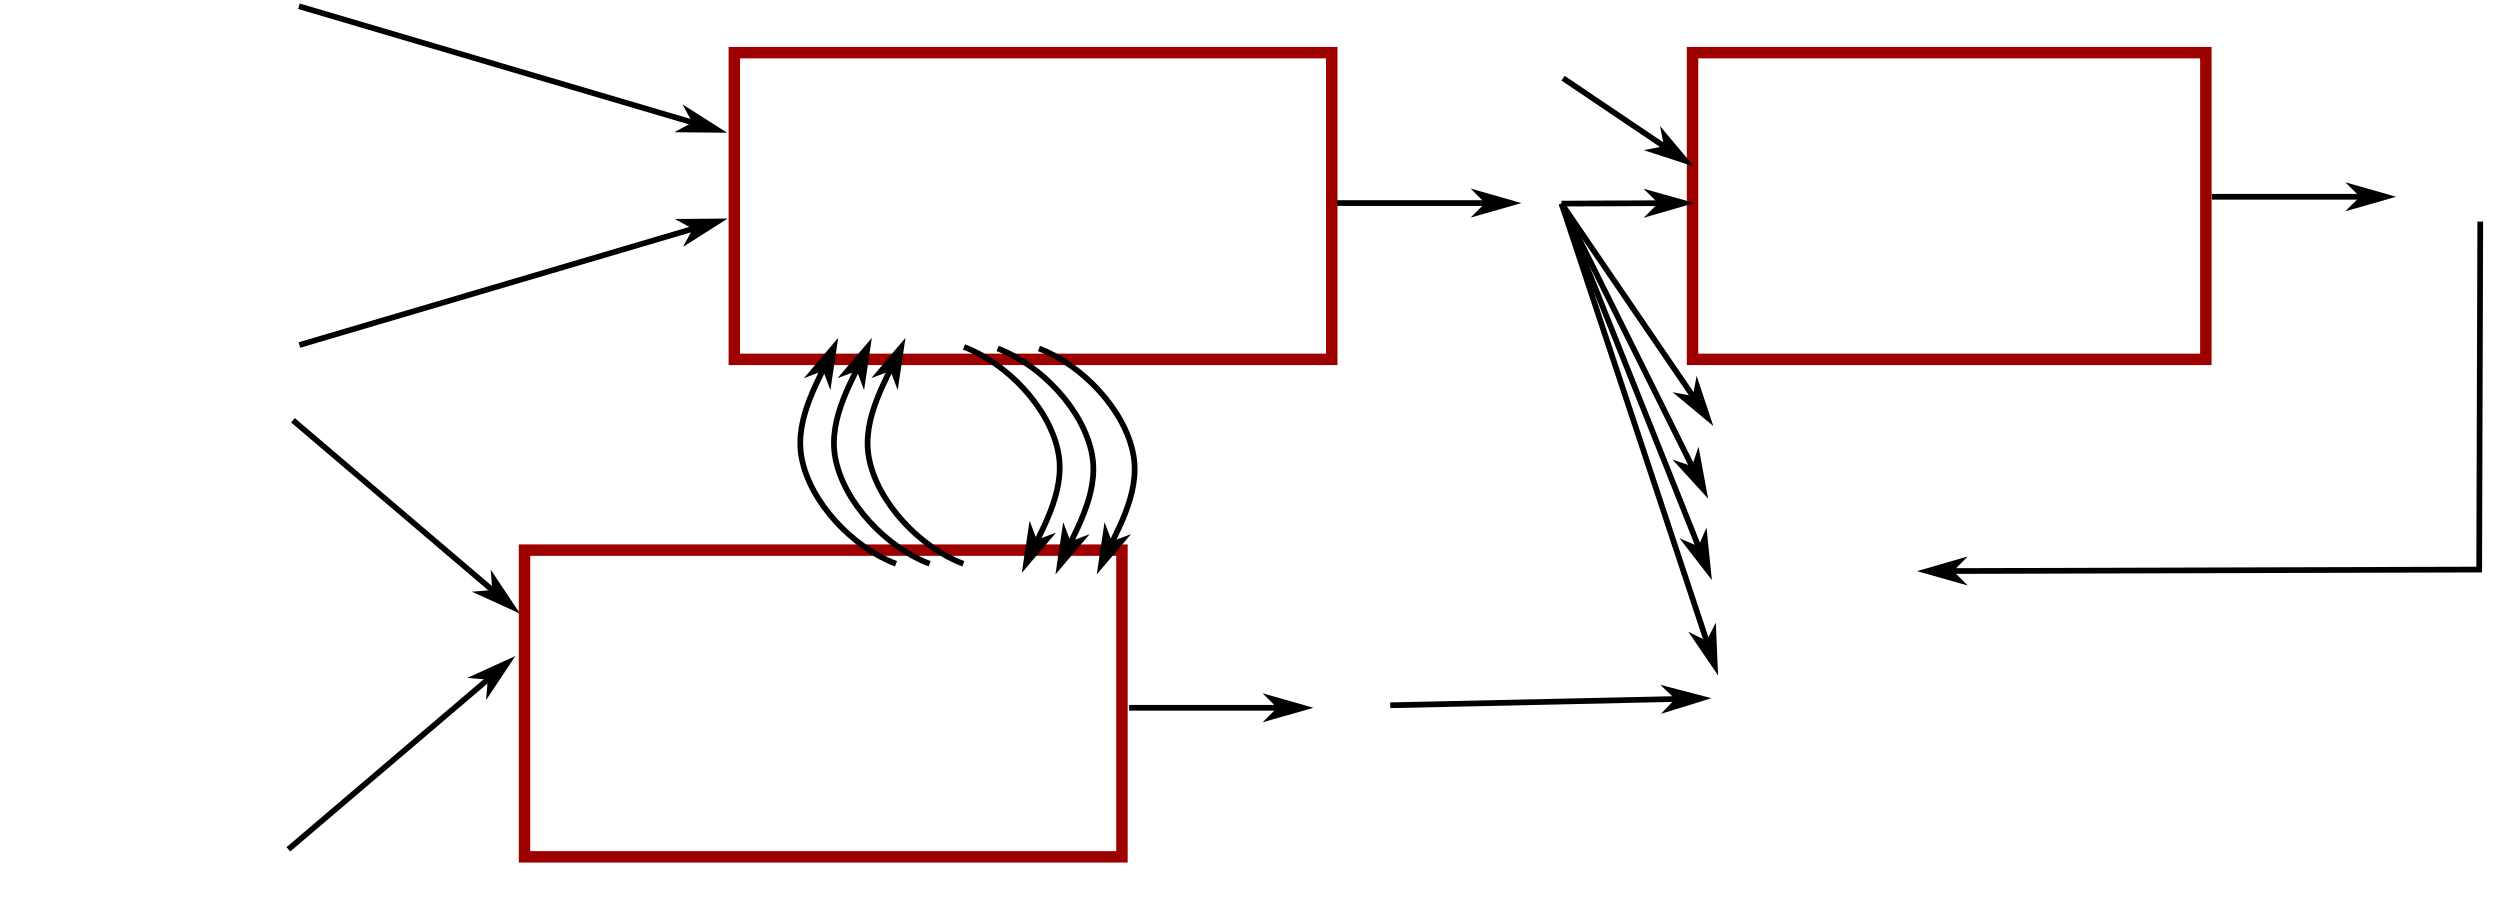
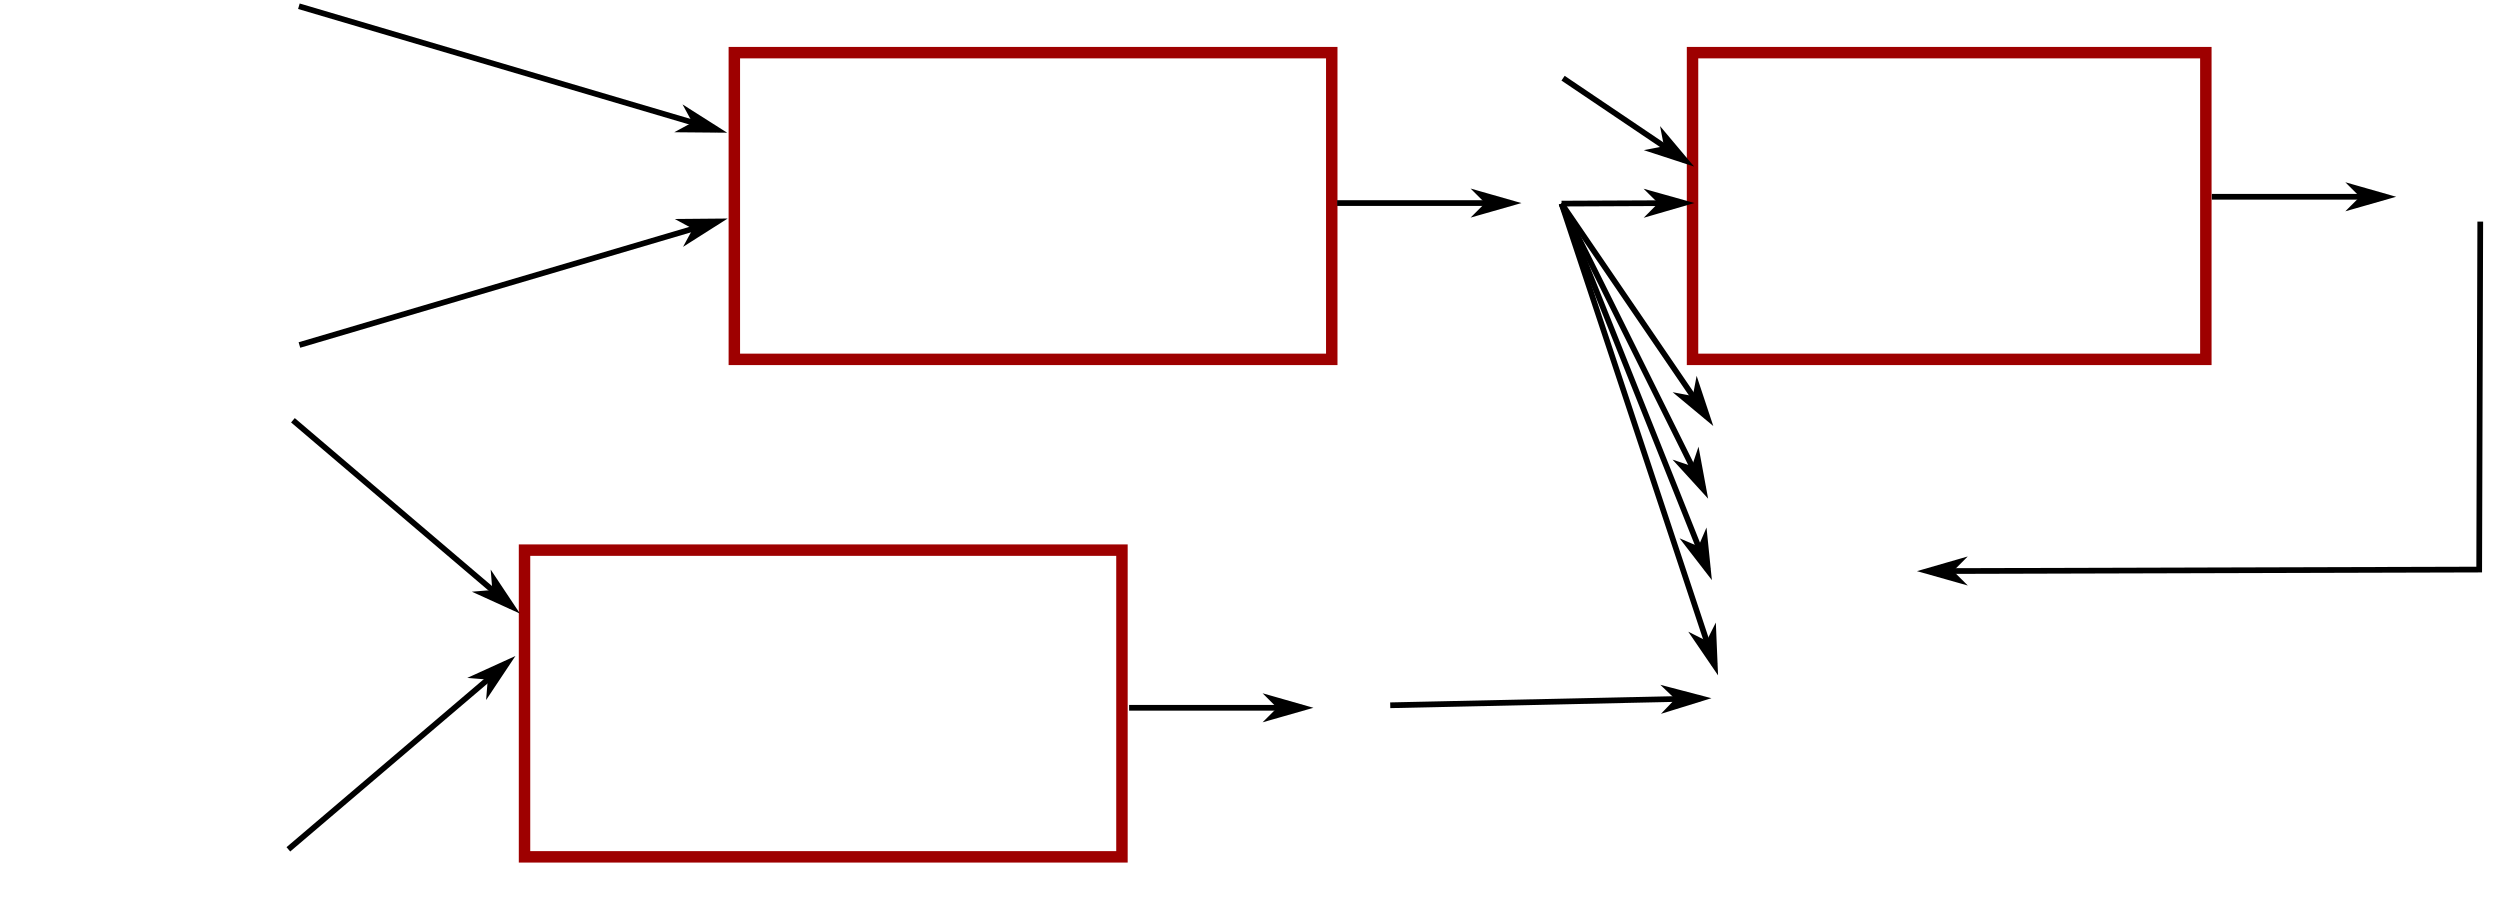
<svg xmlns="http://www.w3.org/2000/svg" width="436.868mm" height="160.381mm" viewBox="0 0 436.868 160.381" version="1.1" id="svg8">
  <defs id="defs2">
    <marker style="overflow:visible" id="marker20942" refX="0" refY="0" orient="auto">
      <path transform="matrix(-0.4,0,0,-0.4,-4,0)" style="fill:#000000;fill-opacity:1;fill-rule:evenodd;stroke:#000000;stroke-width:1pt;stroke-opacity:1" d="M 0,0 5,-5 -12.5,0 5,5 Z" id="path20940" />
    </marker>
    <marker style="overflow:visible" id="marker19567" refX="0" refY="0" orient="auto">
      <path transform="matrix(-0.4,0,0,-0.4,-4,0)" style="fill:#000000;fill-opacity:1;fill-rule:evenodd;stroke:#000000;stroke-width:1pt;stroke-opacity:1" d="M 0,0 5,-5 -12.5,0 5,5 Z" id="path19565" />
    </marker>
    <marker orient="auto" refY="0" refX="0" id="marker18145" style="overflow:visible">
      <path id="path18143" d="M 0,0 5,-5 -12.5,0 5,5 Z" style="fill:#000000;fill-opacity:1;fill-rule:evenodd;stroke:#000000;stroke-width:1pt;stroke-opacity:1" transform="matrix(-0.4,0,0,-0.4,-4,0)" />
    </marker>
    <marker style="overflow:visible" id="marker17611" refX="0" refY="0" orient="auto">
      <path transform="matrix(-0.4,0,0,-0.4,-4,0)" style="fill:#000000;fill-opacity:1;fill-rule:evenodd;stroke:#000000;stroke-width:1pt;stroke-opacity:1" d="M 0,0 5,-5 -12.5,0 5,5 Z" id="path17609" />
    </marker>
    <marker style="overflow:visible" id="marker15703" refX="0" refY="0" orient="auto">
      <path transform="matrix(-0.4,0,0,-0.4,-4,0)" style="fill:#000000;fill-opacity:1;fill-rule:evenodd;stroke:#000000;stroke-width:1pt;stroke-opacity:1" d="M 0,0 5,-5 -12.5,0 5,5 Z" id="path15701" />
    </marker>
    <marker orient="auto" refY="0" refX="0" id="marker15403" style="overflow:visible">
      <path id="path15401" d="M 0,0 5,-5 -12.5,0 5,5 Z" style="fill:#000000;fill-opacity:1;fill-rule:evenodd;stroke:#000000;stroke-width:1pt;stroke-opacity:1" transform="matrix(-0.4,0,0,-0.4,-4,0)" />
    </marker>
    <marker style="overflow:visible" id="marker14801" refX="0" refY="0" orient="auto">
      <path transform="matrix(-0.4,0,0,-0.4,-4,0)" style="fill:#000000;fill-opacity:1;fill-rule:evenodd;stroke:#000000;stroke-width:1pt;stroke-opacity:1" d="M 0,0 5,-5 -12.5,0 5,5 Z" id="path14799" />
    </marker>
    <marker style="overflow:visible" id="marker13985" refX="0" refY="0" orient="auto">
      <path transform="matrix(-0.4,0,0,-0.4,-4,0)" style="fill:#000000;fill-opacity:1;fill-rule:evenodd;stroke:#000000;stroke-width:1pt;stroke-opacity:1" d="M 0,0 5,-5 -12.5,0 5,5 Z" id="path13983" />
    </marker>
    <marker orient="auto" refY="0" refX="0" id="marker12882" style="overflow:visible">
      <path id="path12880" d="M 0,0 5,-5 -12.5,0 5,5 Z" style="fill:#000000;fill-opacity:1;fill-rule:evenodd;stroke:#000000;stroke-width:1pt;stroke-opacity:1" transform="matrix(-0.4,0,0,-0.4,-4,0)" />
    </marker>
    <marker orient="auto" refY="0" refX="0" id="marker11572" style="overflow:visible">
      <path id="path11570" d="M 0,0 5,-5 -12.5,0 5,5 Z" style="fill:#000000;fill-opacity:1;fill-rule:evenodd;stroke:#000000;stroke-width:1pt;stroke-opacity:1" transform="matrix(-0.4,0,0,-0.4,-4,0)" />
    </marker>
    <marker orient="auto" refY="0" refX="0" id="marker11446" style="overflow:visible">
      <path id="path11444" d="M 0,0 5,-5 -12.5,0 5,5 Z" style="fill:#000000;fill-opacity:1;fill-rule:evenodd;stroke:#000000;stroke-width:1pt;stroke-opacity:1" transform="matrix(-0.4,0,0,-0.4,-4,0)" />
    </marker>
    <marker orient="auto" refY="0" refX="0" id="marker11186" style="overflow:visible">
      <path id="path11184" d="M 0,0 5,-5 -12.5,0 5,5 Z" style="fill:#000000;fill-opacity:1;fill-rule:evenodd;stroke:#000000;stroke-width:1pt;stroke-opacity:1" transform="matrix(-0.4,0,0,-0.4,-4,0)" />
    </marker>
    <marker style="overflow:visible" id="marker11074" refX="0" refY="0" orient="auto">
      <path transform="matrix(-0.4,0,0,-0.4,-4,0)" style="fill:#000000;fill-opacity:1;fill-rule:evenodd;stroke:#000000;stroke-width:1pt;stroke-opacity:1" d="M 0,0 5,-5 -12.5,0 5,5 Z" id="path11072" />
    </marker>
    <marker orient="auto" refY="0" refX="0" id="marker10962" style="overflow:visible">
      <path id="path10960" d="M 0,0 5,-5 -12.5,0 5,5 Z" style="fill:#000000;fill-opacity:1;fill-rule:evenodd;stroke:#000000;stroke-width:1pt;stroke-opacity:1" transform="matrix(-0.4,0,0,-0.4,-4,0)" />
    </marker>
    <marker style="overflow:visible" id="marker10856" refX="0" refY="0" orient="auto">
      <path transform="matrix(-0.4,0,0,-0.4,-4,0)" style="fill:#000000;fill-opacity:1;fill-rule:evenodd;stroke:#000000;stroke-width:1pt;stroke-opacity:1" d="M 0,0 5,-5 -12.5,0 5,5 Z" id="path10854" />
    </marker>
    <marker style="overflow:visible" id="marker10444" refX="0" refY="0" orient="auto">
      <path transform="matrix(-0.4,0,0,-0.4,-4,0)" style="fill:#000000;fill-opacity:1;fill-rule:evenodd;stroke:#000000;stroke-width:1pt;stroke-opacity:1" d="M 0,0 5,-5 -12.5,0 5,5 Z" id="path10442" />
    </marker>
    <marker orient="auto" refY="0" refX="0" id="marker9788" style="overflow:visible">
      <path id="path9786" d="M 0,0 5,-5 -12.5,0 5,5 Z" style="fill:#000000;fill-opacity:1;fill-rule:evenodd;stroke:#000000;stroke-width:1pt;stroke-opacity:1" transform="matrix(-0.4,0,0,-0.4,-4,0)" />
    </marker>
    <marker orient="auto" refY="0" refX="0" id="marker8952" style="overflow:visible">
      <path id="path8950" d="M 0,0 5,-5 -12.5,0 5,5 Z" style="fill:#000000;fill-opacity:1;fill-rule:evenodd;stroke:#000000;stroke-width:1pt;stroke-opacity:1" transform="matrix(-0.4,0,0,-0.4,-4,0)" />
    </marker>
    <marker style="overflow:visible" id="marker8056" refX="0" refY="0" orient="auto">
      <path transform="matrix(-0.4,0,0,-0.4,-4,0)" style="fill:#000000;fill-opacity:1;fill-rule:evenodd;stroke:#000000;stroke-width:1pt;stroke-opacity:1" d="M 0,0 5,-5 -12.5,0 5,5 Z" id="path8054" />
-     </marker>
-     <marker style="overflow:visible" id="marker7488" refX="0" refY="0" orient="auto">
-       <path transform="matrix(-0.4,0,0,-0.4,-4,0)" style="fill:#000000;fill-opacity:1;fill-rule:evenodd;stroke:#000000;stroke-width:1pt;stroke-opacity:1" d="M 0,0 5,-5 -12.5,0 5,5 Z" id="path7486" />
-     </marker>
-     <marker style="overflow:visible" id="marker7290" refX="0" refY="0" orient="auto">
-       <path transform="matrix(-0.4,0,0,-0.4,-4,0)" style="fill:#000000;fill-opacity:1;fill-rule:evenodd;stroke:#000000;stroke-width:1pt;stroke-opacity:1" d="M 0,0 5,-5 -12.5,0 5,5 Z" id="path7288" />
-     </marker>
-     <marker orient="auto" refY="0" refX="0" id="marker7186" style="overflow:visible">
-       <path id="path7184" d="M 0,0 5,-5 -12.5,0 5,5 Z" style="fill:#000000;fill-opacity:1;fill-rule:evenodd;stroke:#000000;stroke-width:1pt;stroke-opacity:1" transform="matrix(-0.4,0,0,-0.4,-4,0)" />
-     </marker>
-     <marker orient="auto" refY="0" refX="0" id="marker6690" style="overflow:visible">
-       <path id="path6688" d="M 0,0 5,-5 -12.5,0 5,5 Z" style="fill:#000000;fill-opacity:1;fill-rule:evenodd;stroke:#000000;stroke-width:1pt;stroke-opacity:1" transform="matrix(-0.4,0,0,-0.4,-4,0)" />
-     </marker>
-     <marker style="overflow:visible" id="marker5658" refX="0" refY="0" orient="auto">
-       <path transform="matrix(-0.4,0,0,-0.4,-4,0)" style="fill:#000000;fill-opacity:1;fill-rule:evenodd;stroke:#000000;stroke-width:1pt;stroke-opacity:1" d="M 0,0 5,-5 -12.5,0 5,5 Z" id="path5656" />
    </marker>
    <marker style="overflow:visible" id="marker4625" refX="0" refY="0" orient="auto">
      <path transform="matrix(-0.4,0,0,-0.4,-4,0)" style="fill:#000000;fill-opacity:1;fill-rule:evenodd;stroke:#000000;stroke-width:1pt;stroke-opacity:1" d="M 0,0 5,-5 -12.5,0 5,5 Z" id="path4623" />
    </marker>
    <marker style="overflow:visible" id="marker2707" refX="0" refY="0" orient="auto">
      <path transform="matrix(-0.4,0,0,-0.4,-4,0)" style="fill:#000000;fill-opacity:1;fill-rule:evenodd;stroke:#000000;stroke-width:1pt;stroke-opacity:1" d="M 0,0 5,-5 -12.5,0 5,5 Z" id="path2705" />
    </marker>
    <marker orient="auto" refY="0" refX="0" id="Arrow1Mend" style="overflow:visible">
      <path id="path940" d="M 0,0 5,-5 -12.5,0 5,5 Z" style="fill:#000000;fill-opacity:1;fill-rule:evenodd;stroke:#000000;stroke-width:1pt;stroke-opacity:1" transform="matrix(-0.4,0,0,-0.4,-4,0)" />
    </marker>
    <marker style="overflow:visible" id="marker1241" refX="0" refY="0" orient="auto">
      <path transform="matrix(-0.8,0,0,-0.8,-10,0)" style="fill:#000000;fill-opacity:1;fill-rule:evenodd;stroke:#000000;stroke-width:1pt;stroke-opacity:1" d="M 0,0 5,-5 -12.5,0 5,5 Z" id="path1239" />
    </marker>
  </defs>
  <g id="layer1" transform="translate(53.45591,-68.96816)">
    <rect style="fill:none;fill-opacity:1;stroke:#9e0000;stroke-width:2;stroke-miterlimit:4;stroke-dasharray:none;stroke-dashoffset:0;stroke-opacity:1;paint-order:normal" id="rect10" width="104.399" height="53.598" x="74.867" y="78.168" />
    <flowRoot xml:space="preserve" id="flowRoot819" style="font-style:normal;font-weight:normal;font-size:38.186px;line-height:1.25;font-family:sans-serif;letter-spacing:0px;word-spacing:0px;fill:#9e0000;fill-opacity:1;stroke:none;stroke-width:0.58" transform="matrix(0.2550489,0,0,0.2550489,195.9788,45.74325)">
      <flowRegion id="flowRegion821" style="font-size:38.186px;fill:#9e0000;fill-opacity:1;stroke-width:0.336">
        <rect id="rect823" width="634.286" height="340" x="-468.571" y="133.948" style="font-size:38.186px;fill:#9e0000;fill-opacity:1;stroke-width:0.58" />
      </flowRegion>
      <flowPara id="flowPara825" style="stroke-width:0.58">BuyseTest()</flowPara>
      <flowPara id="flowPara845" style="stroke-width:0.58" />
    </flowRoot>
    <flowRoot transform="matrix(0.1478155,0,0,0.1478155,11.57454,52.30744)" style="font-style:normal;font-weight:normal;font-size:38.186px;line-height:1.25;font-family:sans-serif;letter-spacing:0px;word-spacing:0px;fill:#000000;fill-opacity:1;stroke:none" id="flowRoot855" xml:space="preserve">
      <flowRegion id="flowRegion849" style="font-size:38.186px">
        <rect y="133.948" x="-468.571" height="340" width="634.286" id="rect847" style="font-size:38.186px" />
      </flowRegion>
      <flowPara id="flowPara851" />
      <flowPara id="flowPara853" />
    </flowRoot>
    <flowRoot transform="matrix(0.1478155,0,0,0.1478155,19.09146,48.46283)" style="font-style:normal;font-weight:normal;font-size:38.186px;line-height:1.25;font-family:sans-serif;letter-spacing:0px;word-spacing:0px;fill:#000000;fill-opacity:1;stroke:none" id="flowRoot875" xml:space="preserve">
      <flowRegion id="flowRegion871" style="font-size:38.186px">
        <rect y="133.948" x="-468.571" height="319.543" width="693.099" id="rect869" style="font-size:38.186px" />
      </flowRegion>
      <flowPara id="flowPara873" style="font-weight:bold">User input</flowPara>
      <flowPara style="font-weight:bold" id="flowPara2685">
        <flowSpan style="font-weight:normal" id="flowSpan2687">data</flowSpan>
      </flowPara>
      <flowPara style="font-weight:bold" id="flowPara2689">
        <flowSpan style="font-weight:normal" id="flowSpan2691">formula (outcome, thresholds, ...)</flowSpan>
      </flowPara>
      <flowPara style="font-weight:bold" id="flowPara2693">
        <flowSpan style="font-weight:normal" id="flowSpan2695">...</flowSpan>
      </flowPara>
    </flowRoot>
    <flowRoot xml:space="preserve" id="flowRoot891" style="font-style:normal;font-weight:normal;font-size:40px;line-height:1.25;font-family:sans-serif;letter-spacing:0px;word-spacing:0px;fill:#000000;fill-opacity:1;stroke:none" transform="matrix(0.1478155,0,0,0.1478155,19.51204,105.6021)">
      <flowRegion id="flowRegion887">
        <rect id="rect885" width="634.286" height="340" x="-468.571" y="133.948" />
      </flowRegion>
      <flowPara id="flowPara889" style="font-weight:bold;font-size:38.186px">Default values</flowPara>
      <flowPara style="font-weight:bold;font-size:38.186px" id="flowPara2681">
        <flowSpan style="font-weight:normal;fill:#9e0000;fill-opacity:1" id="flowSpan2683">BuyseTest.options()</flowSpan>
      </flowPara>
    </flowRoot>
    <path id="path1237" d="M -1.226,70.058 71.724,91.602" style="fill:none;stroke:#000000;stroke-width:1;stroke-linecap:butt;stroke-linejoin:miter;stroke-miterlimit:4;stroke-dasharray:none;stroke-opacity:1;marker-end:url(#Arrow1Mend)" />
    <flowRoot xml:space="preserve" id="flowRoot1465" style="font-style:normal;font-weight:normal;font-size:40px;line-height:1.25;font-family:sans-serif;letter-spacing:0px;word-spacing:0px;fill:#000000;fill-opacity:1;stroke:none" transform="matrix(0.1478155,0,0,0.1478155,146.89,77.9561)">
      <flowRegion id="flowRegion1461">
        <rect id="rect1459" width="634.286" height="340" x="-468.571" y="133.948" />
      </flowRegion>
      <flowPara id="flowPara1781" style="font-size:38.186px">check &amp; process user input</flowPara>
      <flowPara id="flowPara1467" style="font-size:38.186px">reformat data</flowPara>
      <flowPara style="font-size:38.186px" id="flowPara3935" />
      <flowPara style="font-size:38.186px" id="flowPara3937">perform GPC in C++ (<flowSpan style="fill:#9e0000;fill-opacity:1" id="flowSpan3943">GPC2_cpp</flowSpan>)</flowPara>
      <flowPara style="font-size:38.186px" id="flowPara3939" />
      <flowPara style="font-size:38.186px" id="flowPara3941" />
    </flowRoot>
    <path style="fill:none;stroke:#000000;stroke-width:1;stroke-linecap:butt;stroke-linejoin:miter;stroke-miterlimit:4;stroke-dasharray:none;stroke-opacity:1;marker-end:url(#marker2707)" d="M -1.134,129.257 71.815,107.713" id="path2703" />
    <path style="fill:none;stroke:#000000;stroke-width:1;stroke-linecap:butt;stroke-linejoin:miter;stroke-miterlimit:4;stroke-dasharray:none;stroke-opacity:1;marker-end:url(#marker4625)" d="m 180.203,104.454 h 30.238" id="path4621" />
    <flowRoot xml:space="preserve" id="flowRoot5593" style="font-style:normal;font-weight:normal;font-size:40px;line-height:1.25;font-family:sans-serif;letter-spacing:0px;word-spacing:0px;fill:#9e0000;fill-opacity:1;stroke:none" transform="matrix(0.2645833,0,0,0.2645833,-10.96131,40.06548)">
      <flowRegion id="flowRegion5595" style="fill:#9e0000;fill-opacity:1">
        <rect id="rect5597" width="432.857" height="138.571" x="728.571" y="189.663" style="fill:#9e0000;fill-opacity:1" />
      </flowRegion>
      <flowPara id="flowPara5599" style="font-weight:bold;font-size:21.333px;fill:#000000;fill-opacity:1">S4 object</flowPara>
      <flowPara style="font-size:21.333px;fill:#9e0000;fill-opacity:1" id="flowPara5603">S4BuyseTest</flowPara>
    </flowRoot>
    <rect y="78.168" x="242.31" height="53.598" width="89.699" id="rect5632" style="fill:none;fill-opacity:1;stroke:#9e0000;stroke-width:2;stroke-miterlimit:4;stroke-dasharray:none;stroke-dashoffset:0;stroke-opacity:1;paint-order:normal" />
    <flowRoot transform="matrix(0.2550489,0,0,0.2550489,160.9881,135.3094)" style="font-style:normal;font-weight:normal;font-size:38.186px;line-height:1.25;font-family:sans-serif;letter-spacing:0px;word-spacing:0px;fill:#9e0000;fill-opacity:1;stroke:none;stroke-width:0.58" id="flowRoot5642" xml:space="preserve">
      <flowRegion style="font-size:38.186px;fill:#9e0000;fill-opacity:1;stroke-width:0.336" id="flowRegion5636">
        <rect style="font-size:38.186px;fill:#9e0000;fill-opacity:1;stroke-width:0.58" y="133.948" x="-468.571" height="340" width="634.286" id="rect5634" />
      </flowRegion>
      <flowPara style="stroke-width:0.58" id="flowPara5638">powerBuyseTest()</flowPara>
      <flowPara style="stroke-width:0.58" id="flowPara5640" />
    </flowRoot>
    <rect style="fill:none;fill-opacity:1;stroke:#9e0000;stroke-width:2;stroke-miterlimit:4;stroke-dasharray:none;stroke-dashoffset:0;stroke-opacity:1;paint-order:normal" id="rect8030" width="104.399" height="53.598" x="38.203" y="165.102" />
-     <path id="path8042" d="m 114.999,129.605 c 7.391,2.747 15.103,10.675 16.516,18.653 1.223,6.905 -3.178,13.697 -5.601,19.033" style="fill:none;stroke:#000000;stroke-width:1;stroke-linecap:butt;stroke-linejoin:miter;stroke-miterlimit:4;stroke-dasharray:none;stroke-opacity:1;marker-end:url(#marker5658)" />
-     <path style="fill:none;stroke:#000000;stroke-width:1;stroke-linecap:butt;stroke-linejoin:miter;stroke-miterlimit:4;stroke-dasharray:none;stroke-opacity:1;marker-end:url(#marker6690)" d="m 108.998,167.484 c -7.391,-2.747 -15.103,-10.675 -16.516,-18.653 -1.223,-6.905 3.178,-13.697 5.601,-19.033" id="path8044" />
-     <path style="fill:none;stroke:#000000;stroke-width:1;stroke-linecap:butt;stroke-linejoin:miter;stroke-miterlimit:4;stroke-dasharray:none;stroke-opacity:1;marker-end:url(#marker7186)" d="m 120.879,129.872 c 7.391,2.747 15.103,10.675 16.516,18.653 1.223,6.905 -3.178,13.697 -5.601,19.033" id="path8046" />
-     <path id="path8048" d="m 128.096,129.872 c 7.391,2.747 15.103,10.675 16.516,18.653 1.223,6.905 -3.178,13.697 -5.601,19.033" style="fill:none;stroke:#000000;stroke-width:1;stroke-linecap:butt;stroke-linejoin:miter;stroke-miterlimit:4;stroke-dasharray:none;stroke-opacity:1;marker-end:url(#marker7290)" />
-     <path id="path8050" d="m 114.878,167.484 c -7.391,-2.747 -15.103,-10.675 -16.516,-18.653 -1.223,-6.905 3.178,-13.697 5.601,-19.033" style="fill:none;stroke:#000000;stroke-width:1;stroke-linecap:butt;stroke-linejoin:miter;stroke-miterlimit:4;stroke-dasharray:none;stroke-opacity:1;marker-end:url(#marker7488)" />
-     <path style="fill:none;stroke:#000000;stroke-width:1;stroke-linecap:butt;stroke-linejoin:miter;stroke-miterlimit:4;stroke-dasharray:none;stroke-opacity:1;marker-end:url(#marker8056)" d="m 103.118,167.484 c -7.391,-2.747 -15.103,-10.675 -16.516,-18.653 -1.223,-6.905 3.178,-13.697 5.601,-19.033" id="path8052" />
    <flowRoot transform="matrix(0.2550489,0,0,0.2550489,364.9564,47.38788)" style="font-style:normal;font-weight:normal;font-size:38.186px;line-height:1.25;font-family:sans-serif;letter-spacing:0px;word-spacing:0px;fill:#9e0000;fill-opacity:1;stroke:none;stroke-width:0.58" id="flowRoot8870" xml:space="preserve">
      <flowRegion style="font-size:38.186px;fill:#9e0000;fill-opacity:1;stroke-width:0.336" id="flowRegion8864">
        <rect style="font-size:38.186px;fill:#9e0000;fill-opacity:1;stroke-width:0.58" y="133.948" x="-468.571" height="340" width="634.286" id="rect8862" />
      </flowRegion>
      <flowPara style="stroke-width:0.58" id="flowPara8866">sensitivity()</flowPara>
      <flowPara style="stroke-width:0.58" id="flowPara8868" />
    </flowRoot>
    <flowRoot transform="matrix(0.1478155,0,0,0.1478155,111.0759,164.0169)" style="font-style:normal;font-weight:normal;font-size:40px;line-height:1.25;font-family:sans-serif;letter-spacing:0px;word-spacing:0px;fill:#000000;fill-opacity:1;stroke:none" id="flowRoot8890" xml:space="preserve">
      <flowRegion id="flowRegion8874">
        <rect y="133.948" x="-468.571" height="340" width="634.286" id="rect8872" />
      </flowRegion>
      <flowPara id="flowPara8888" style="font-size:38.186px">simulate data</flowPara>
      <flowPara style="font-size:38.186px" id="flowPara8914">perform GPC on each dataset</flowPara>
      <flowPara style="font-size:38.186px" id="flowPara12852">collect and summarize results </flowPara>
    </flowRoot>
    <flowRoot xml:space="preserve" id="flowRoot8924" style="font-style:normal;font-weight:normal;font-size:40px;line-height:1.25;font-family:sans-serif;letter-spacing:0px;word-spacing:0px;fill:#000000;fill-opacity:1;stroke:none" transform="matrix(0.1478155,0,0,0.1478155,316.0451,79.42597)">
      <flowRegion id="flowRegion8918">
        <rect id="rect8916" width="634.286" height="340" x="-468.571" y="133.948" />
      </flowRegion>
      <flowPara style="font-size:38.186px" id="flowPara8928">identify set of GPC analyses</flowPara>
      <flowPara style="font-size:38.186px" id="flowPara10432">run GPC</flowPara>
      <flowPara style="font-size:38.186px" id="flowPara8930">statistical inference</flowPara>
    </flowRoot>
    <path id="path8938" d="M 333.059,103.354 H 363.297" style="fill:none;stroke:#000000;stroke-width:1;stroke-linecap:butt;stroke-linejoin:miter;stroke-miterlimit:4;stroke-dasharray:none;stroke-opacity:1;marker-end:url(#marker8952)" />
    <flowRoot transform="matrix(0.2645833,0,0,0.2645833,141.8943,38.96549)" style="font-style:normal;font-weight:normal;font-size:40px;line-height:1.25;font-family:sans-serif;letter-spacing:0px;word-spacing:0px;fill:#9e0000;fill-opacity:1;stroke:none" id="flowRoot8948" xml:space="preserve">
      <flowRegion style="fill:#9e0000;fill-opacity:1" id="flowRegion8942">
        <rect style="fill:#9e0000;fill-opacity:1" y="189.663" x="728.571" height="486.064" width="384.37" id="rect8940" />
      </flowRegion>
      <flowPara style="font-weight:bold;font-size:21.333px;fill:#000000;fill-opacity:1" id="flowPara1975">data.frame</flowPara>
-       <flowPara style="font-weight:bold;font-size:21.333px;fill:#9e0000;fill-opacity:1" id="flowPara1986">S3sensitivity</flowPara>
+       <flowPara style="font-weight:normal;font-size:21.333px;fill:#9e0000;fill-opacity:1;-inkscape-font-specification:sans-serif;font-family:sans-serif;font-style:normal;font-stretch:normal;font-variant:normal" id="flowPara1986">S3sensitivity</flowPara>
    </flowRoot>
    <flowRoot transform="matrix(0.2645833,0,0,0.2645833,-10.96131,40.06548)" style="font-style:normal;font-weight:normal;font-size:40px;line-height:1.25;font-family:sans-serif;letter-spacing:0px;word-spacing:0px;fill:#9e0000;fill-opacity:1;stroke:none" id="flowRoot9442" xml:space="preserve">
      <flowRegion style="fill:#9e0000;fill-opacity:1" id="flowRegion9436">
        <rect style="fill:#9e0000;fill-opacity:1" y="189.663" x="728.571" height="138.571" width="432.857" id="rect9434" />
      </flowRegion>
      <flowPara style="font-weight:bold;font-size:21.333px;fill:#000000;fill-opacity:1" id="flowPara9438">S4 object</flowPara>
      <flowPara id="flowPara9440" style="font-size:21.333px;fill:#9e0000;fill-opacity:1">S4BuyseTest</flowPara>
    </flowRoot>
    <path id="path9774" d="m 143.854,192.653 h 30.238" style="fill:none;stroke:#000000;stroke-width:1;stroke-linecap:butt;stroke-linejoin:miter;stroke-miterlimit:4;stroke-dasharray:none;stroke-opacity:1;marker-end:url(#marker9788)" />
    <flowRoot xml:space="preserve" id="flowRoot9784" style="font-style:normal;font-weight:normal;font-size:40px;line-height:1.25;font-family:sans-serif;letter-spacing:0px;word-spacing:0px;fill:#9e0000;fill-opacity:1;stroke:none" transform="matrix(0.2645833,0,0,0.2645833,-47.30997,128.2644)">
      <flowRegion id="flowRegion9778" style="fill:#9e0000;fill-opacity:1">
        <rect id="rect9776" width="432.857" height="138.571" x="728.571" y="189.663" style="fill:#9e0000;fill-opacity:1" />
      </flowRegion>
      <flowPara id="flowPara9780" style="font-weight:bold;font-size:21.333px;fill:#000000;fill-opacity:1">S4 object</flowPara>
      <flowPara style="font-size:21.333px;fill:#9e0000;fill-opacity:1" id="flowPara9782">S4BuysePower</flowPara>
    </flowRoot>
    <path id="path11568" d="m 219.418,104.548 21.261,-0.095" style="fill:none;stroke:#000000;stroke-width:1;stroke-linecap:butt;stroke-linejoin:miter;stroke-miterlimit:4;stroke-dasharray:none;stroke-opacity:1;marker-end:url(#marker11572)" />
    <path id="path12878" d="M -2.268,142.408 35.908,174.914" style="fill:none;stroke:#000000;stroke-width:1;stroke-linecap:butt;stroke-linejoin:miter;stroke-miterlimit:4;stroke-dasharray:none;stroke-opacity:1;marker-end:url(#marker12882)" />
    <flowRoot xml:space="preserve" id="flowRoot13844" style="font-style:normal;font-weight:normal;font-size:38.186px;line-height:1.25;font-family:sans-serif;letter-spacing:0px;word-spacing:0px;fill:#000000;fill-opacity:1;stroke:none" transform="matrix(0.1478155,0,0,0.1478155,15.80634,183.3892)">
      <flowRegion style="font-size:38.186px" id="flowRegion13828">
        <rect style="font-size:38.186px" id="rect13826" width="693.099" height="319.543" x="-468.571" y="133.948" />
      </flowRegion>
      <flowPara style="font-weight:bold" id="flowPara13830">User input</flowPara>
      <flowPara id="flowPara13834" style="font-weight:bold">
        <flowSpan style="font-weight:normal" id="flowSpan15289">sample size</flowSpan>
      </flowPara>
      <flowPara style="font-weight:normal" id="flowPara15283">  sim (<flowSpan style="fill:#9e0000;fill-opacity:1" id="flowSpan15291">simBuyseTest()</flowSpan>)</flowPara>
      <flowPara style="font-weight:normal" id="flowPara13851">  ...</flowPara>
    </flowRoot>
    <path style="fill:none;stroke:#000000;stroke-width:1;stroke-linecap:butt;stroke-linejoin:miter;stroke-miterlimit:4;stroke-dasharray:none;stroke-opacity:1;marker-end:url(#marker13985)" d="M -3.066,217.388 35.109,184.882" id="path13981" />
    <path style="fill:none;stroke:#000000;stroke-width:1;stroke-linecap:butt;stroke-linejoin:miter;stroke-miterlimit:4;stroke-dasharray:none;stroke-opacity:1;marker-end:url(#marker14801)" d="m 219.418,104.548 25.408,37.237" id="path14797" />
    <flowRoot xml:space="preserve" id="flowRoot15261" style="font-style:normal;font-weight:normal;font-size:38.186px;line-height:1.25;font-family:sans-serif;letter-spacing:0px;word-spacing:0px;fill:#9e0000;fill-opacity:1;stroke:none;stroke-width:0.58" transform="matrix(0.2550489,0,0,0.2550489,370.6047,102.9078)">
      <flowRegion id="flowRegion15255" style="font-size:38.186px;fill:#9e0000;fill-opacity:1;stroke-width:0.336">
        <rect id="rect15253" width="634.286" height="340" x="-468.571" y="133.948" style="font-size:38.186px;fill:#9e0000;fill-opacity:1;stroke-width:0.58" />
      </flowRegion>
      <flowPara id="flowPara15257" style="stroke-width:0.58">coef()</flowPara>
      <flowPara id="flowPara15259" style="stroke-width:0.58" />
    </flowRoot>
    <flowRoot transform="matrix(0.2550489,0,0,0.2550489,370.5809,148.7156)" style="font-style:normal;font-weight:normal;font-size:38.186px;line-height:1.25;font-family:sans-serif;letter-spacing:0px;word-spacing:0px;fill:#9e0000;fill-opacity:1;stroke:none;stroke-width:0.58" id="flowRoot15271" xml:space="preserve">
      <flowRegion style="font-size:38.186px;fill:#9e0000;fill-opacity:1;stroke-width:0.336" id="flowRegion15265">
        <rect style="font-size:38.186px;fill:#9e0000;fill-opacity:1;stroke-width:0.58" y="133.948" x="-468.571" height="340" width="634.286" id="rect15263" />
      </flowRegion>
      <flowPara style="stroke-width:0.58" id="flowPara15267">summary()</flowPara>
      <flowPara style="stroke-width:0.58" id="flowPara15269" />
    </flowRoot>
    <flowRoot xml:space="preserve" id="flowRoot15281" style="font-style:normal;font-weight:normal;font-size:38.186px;line-height:1.25;font-family:sans-serif;letter-spacing:0px;word-spacing:0px;fill:#9e0000;fill-opacity:1;stroke:none;stroke-width:0.58" transform="matrix(0.2550489,0,0,0.2550489,370.6047,116.3963)">
      <flowRegion id="flowRegion15275" style="font-size:38.186px;fill:#9e0000;fill-opacity:1;stroke-width:0.336">
        <rect id="rect15273" width="634.286" height="340" x="-468.571" y="133.948" style="font-size:38.186px;fill:#9e0000;fill-opacity:1;stroke-width:0.58" />
      </flowRegion>
      <flowPara id="flowPara15277" style="stroke-width:0.58">confint()</flowPara>
      <flowPara id="flowPara15279" style="stroke-width:0.58" />
    </flowRoot>
    <flowRoot xml:space="preserve" id="flowRoot15301" style="font-style:normal;font-weight:normal;font-size:38.186px;line-height:1.25;font-family:sans-serif;letter-spacing:0px;word-spacing:0px;fill:#9e0000;fill-opacity:1;stroke:none;stroke-width:0.58" transform="matrix(0.2550489,0,0,0.2550489,370.2242,129.8372)">
      <flowRegion id="flowRegion15295" style="font-size:38.186px;fill:#9e0000;fill-opacity:1;stroke-width:0.336">
        <rect id="rect15293" width="634.286" height="340" x="-468.571" y="133.948" style="font-size:38.186px;fill:#9e0000;fill-opacity:1;stroke-width:0.58" />
      </flowRegion>
      <flowPara id="flowPara15297" style="stroke-width:0.58">plot()</flowPara>
      <flowPara id="flowPara15299" style="stroke-width:0.58" />
    </flowRoot>
    <path id="path15399" d="m 219.418,104.548 24.74,49.798" style="fill:none;stroke:#000000;stroke-width:1;stroke-linecap:butt;stroke-linejoin:miter;stroke-miterlimit:4;stroke-dasharray:none;stroke-opacity:1;marker-end:url(#marker15403)" />
    <path style="fill:none;stroke:#000000;stroke-width:1;stroke-linecap:butt;stroke-linejoin:miter;stroke-miterlimit:4;stroke-dasharray:none;stroke-opacity:1;marker-end:url(#marker15703)" d="m 219.418,104.548 25.541,63.964" id="path15699" />
    <path style="fill:none;stroke:#000000;stroke-width:1;stroke-linecap:butt;stroke-linejoin:miter;stroke-miterlimit:4;stroke-dasharray:none;stroke-opacity:1;marker-end:url(#marker17611)" d="m 189.484,192.212 54.163,-1.192" id="path17607" />
    <flowRoot xml:space="preserve" id="flowRoot18133" style="font-style:normal;font-weight:normal;font-size:38.186px;line-height:1.25;font-family:sans-serif;letter-spacing:0px;word-spacing:0px;fill:#9e0000;fill-opacity:1;stroke:none;stroke-width:0.58" transform="matrix(0.2550489,0,0,0.2550489,369.9009,137.2339)">
      <flowRegion id="flowRegion18127" style="font-size:38.186px;fill:#9e0000;fill-opacity:1;stroke-width:0.336">
        <rect id="rect18125" width="634.286" height="340" x="-468.571" y="133.948" style="font-size:38.186px;fill:#9e0000;fill-opacity:1;stroke-width:0.58" />
      </flowRegion>
      <flowPara id="flowPara18129" style="stroke-width:0.58">...</flowPara>
      <flowPara id="flowPara18131" style="stroke-width:0.58" />
    </flowRoot>
    <path id="path18141" d="m 219.418,104.548 26.731,80.57" style="fill:none;stroke:#000000;stroke-width:1;stroke-linecap:butt;stroke-linejoin:miter;stroke-miterlimit:4;stroke-dasharray:none;stroke-opacity:1;marker-end:url(#marker18145)" />
    <path style="fill:none;stroke:#000000;stroke-width:1;stroke-linecap:butt;stroke-linejoin:miter;stroke-miterlimit:4;stroke-dasharray:none;stroke-opacity:1;marker-end:url(#marker19567)" d="m 379.963,107.692 -0.187,60.807 -96.284,0.268" id="path19563" />
    <flowRoot xml:space="preserve" id="flowRoot20925" style="font-style:normal;font-weight:normal;font-size:38.186px;line-height:1.25;font-family:sans-serif;letter-spacing:0px;word-spacing:0px;fill:#000000;fill-opacity:1;stroke:none" transform="matrix(0.1478155,0,0,0.1478155,262.3067,48.46283)">
      <flowRegion style="font-size:38.186px" id="flowRegion20909">
        <rect style="font-size:38.186px" id="rect20907" width="693.099" height="319.543" x="-468.571" y="133.948" />
      </flowRegion>
      <flowPara style="font-weight:bold" id="flowPara20911">User input</flowPara>
      <flowPara id="flowPara20919" style="font-weight:bold">
        <flowSpan style="font-weight:normal" id="flowSpan20930">threshold</flowSpan>
      </flowPara>
      <flowPara id="flowPara20923" style="font-weight:normal">  ...</flowPara>
    </flowRoot>
    <path style="fill:none;stroke:#000000;stroke-width:1;stroke-linecap:butt;stroke-linejoin:miter;stroke-miterlimit:4;stroke-dasharray:none;stroke-opacity:1;marker-end:url(#marker20942)" d="m 219.685,82.632 21.261,14.338" id="path20938" />
  </g>
</svg>
